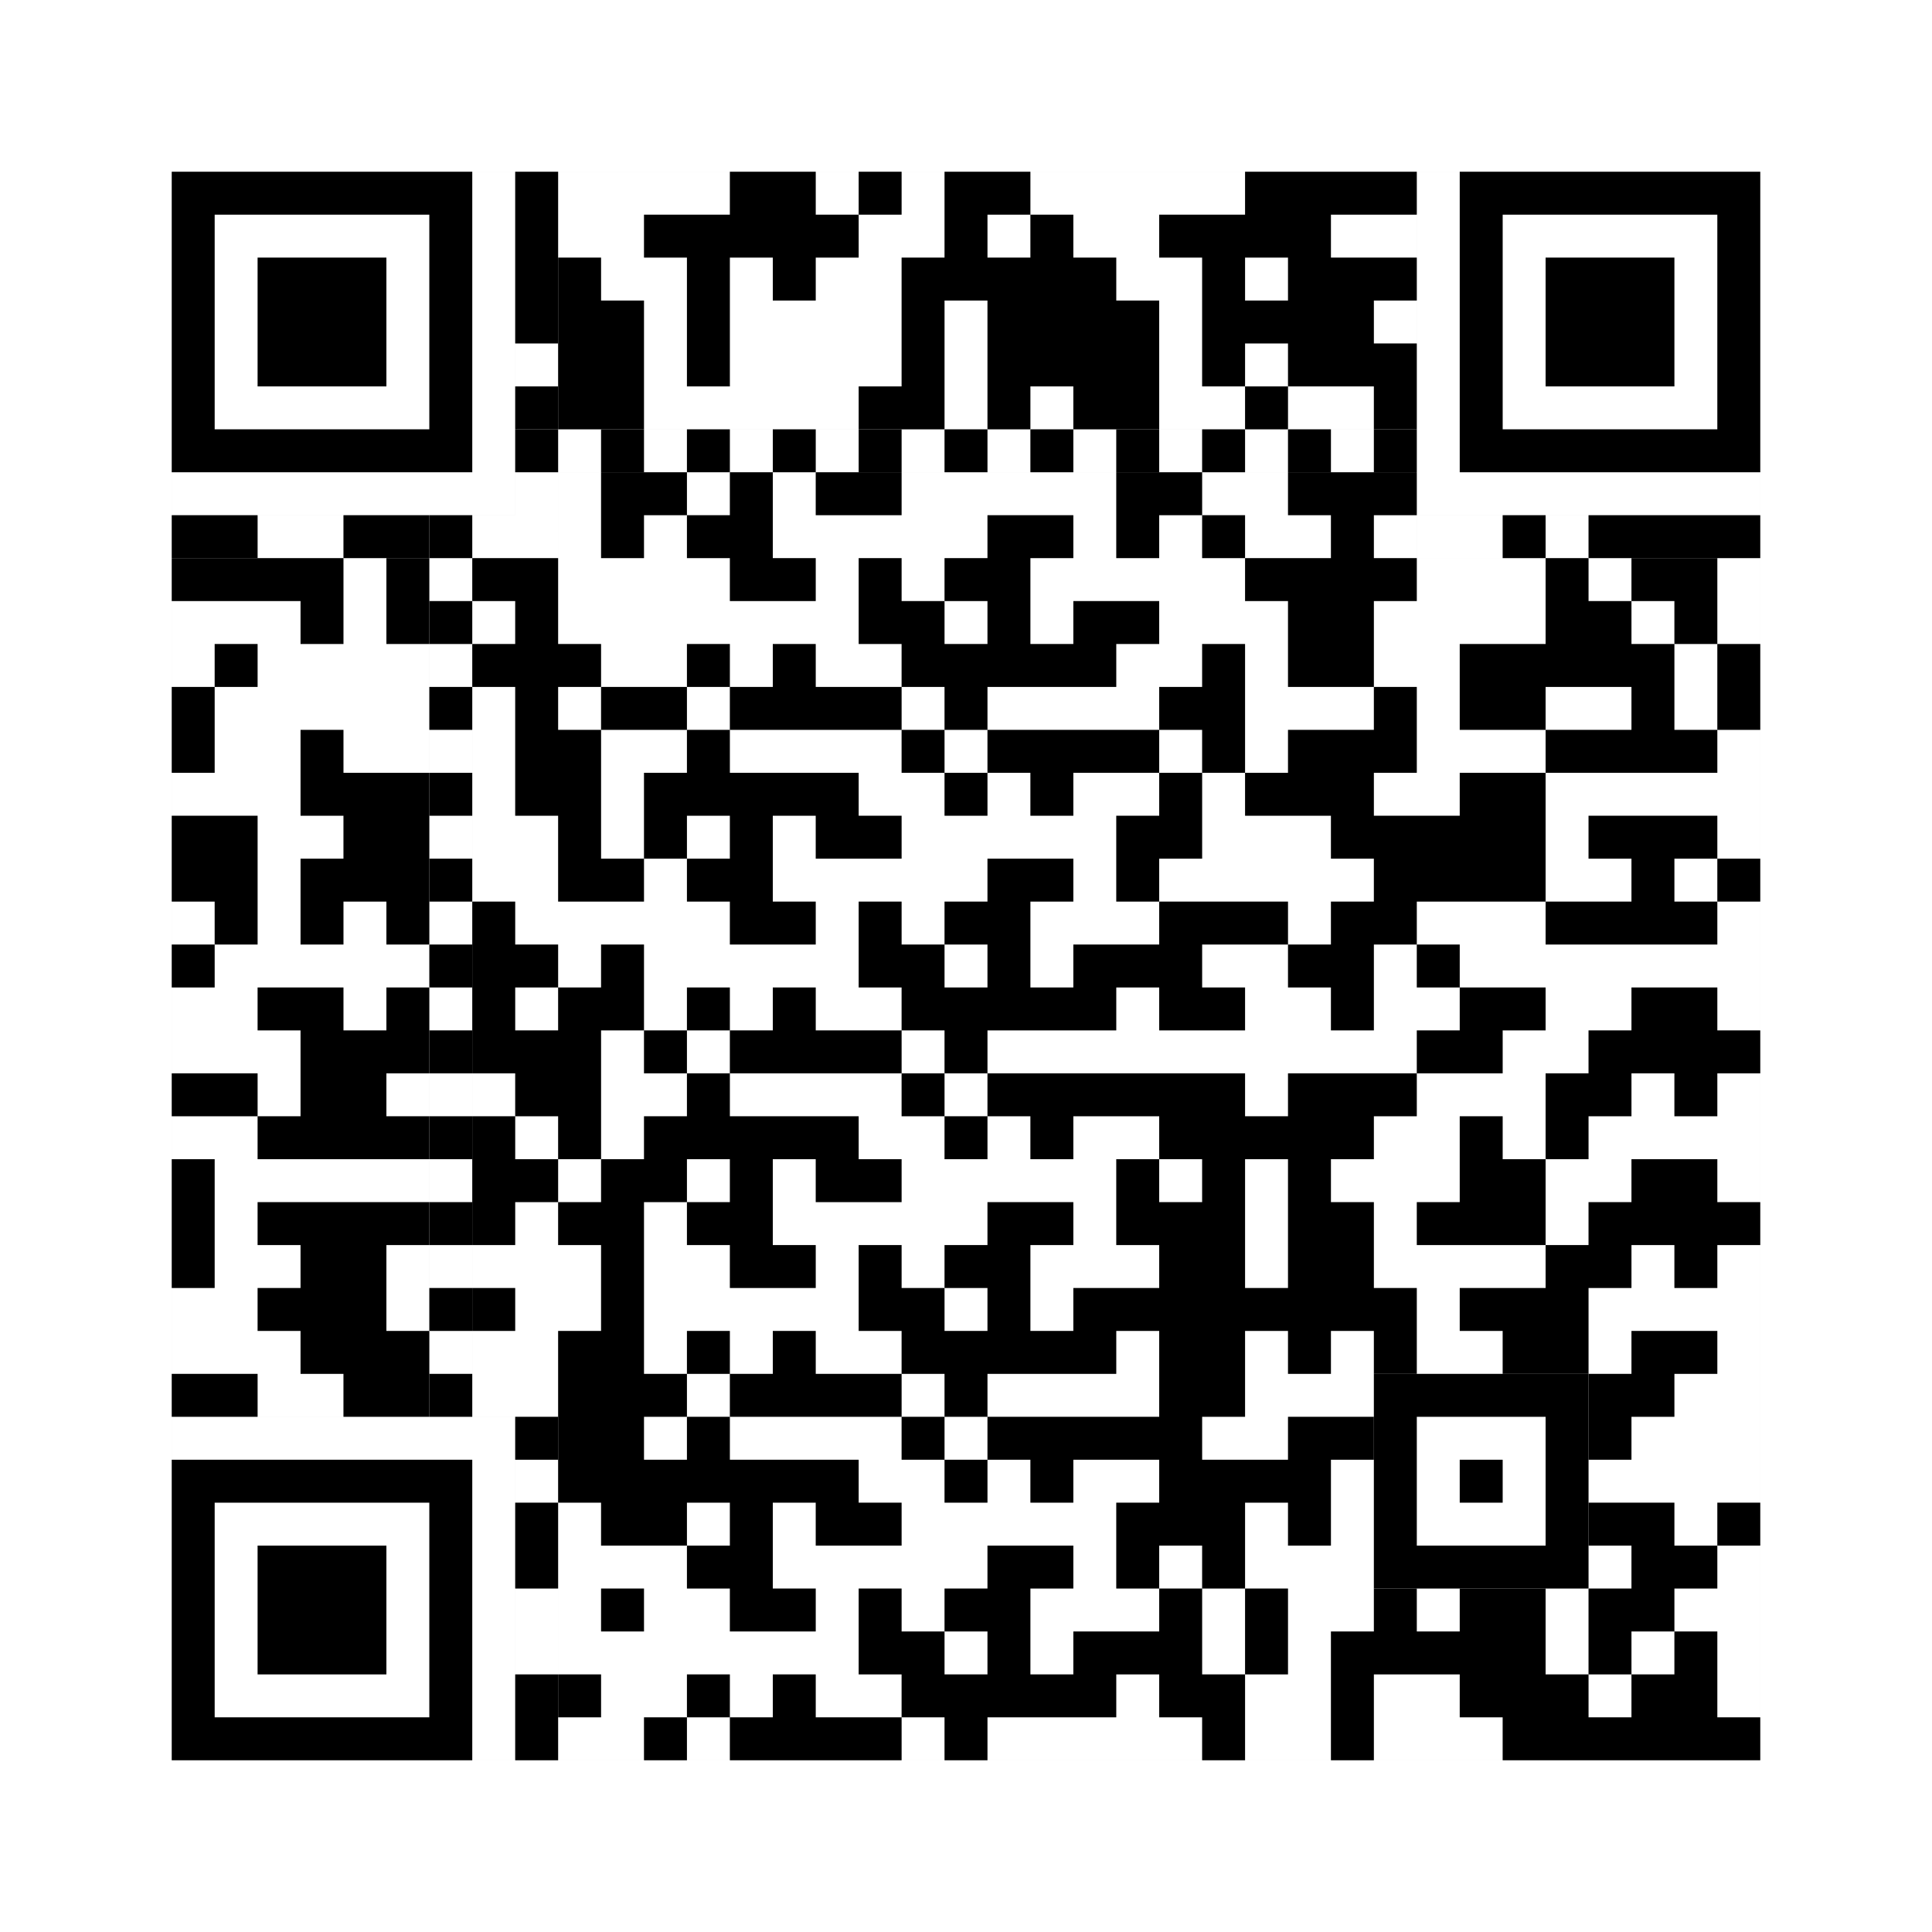
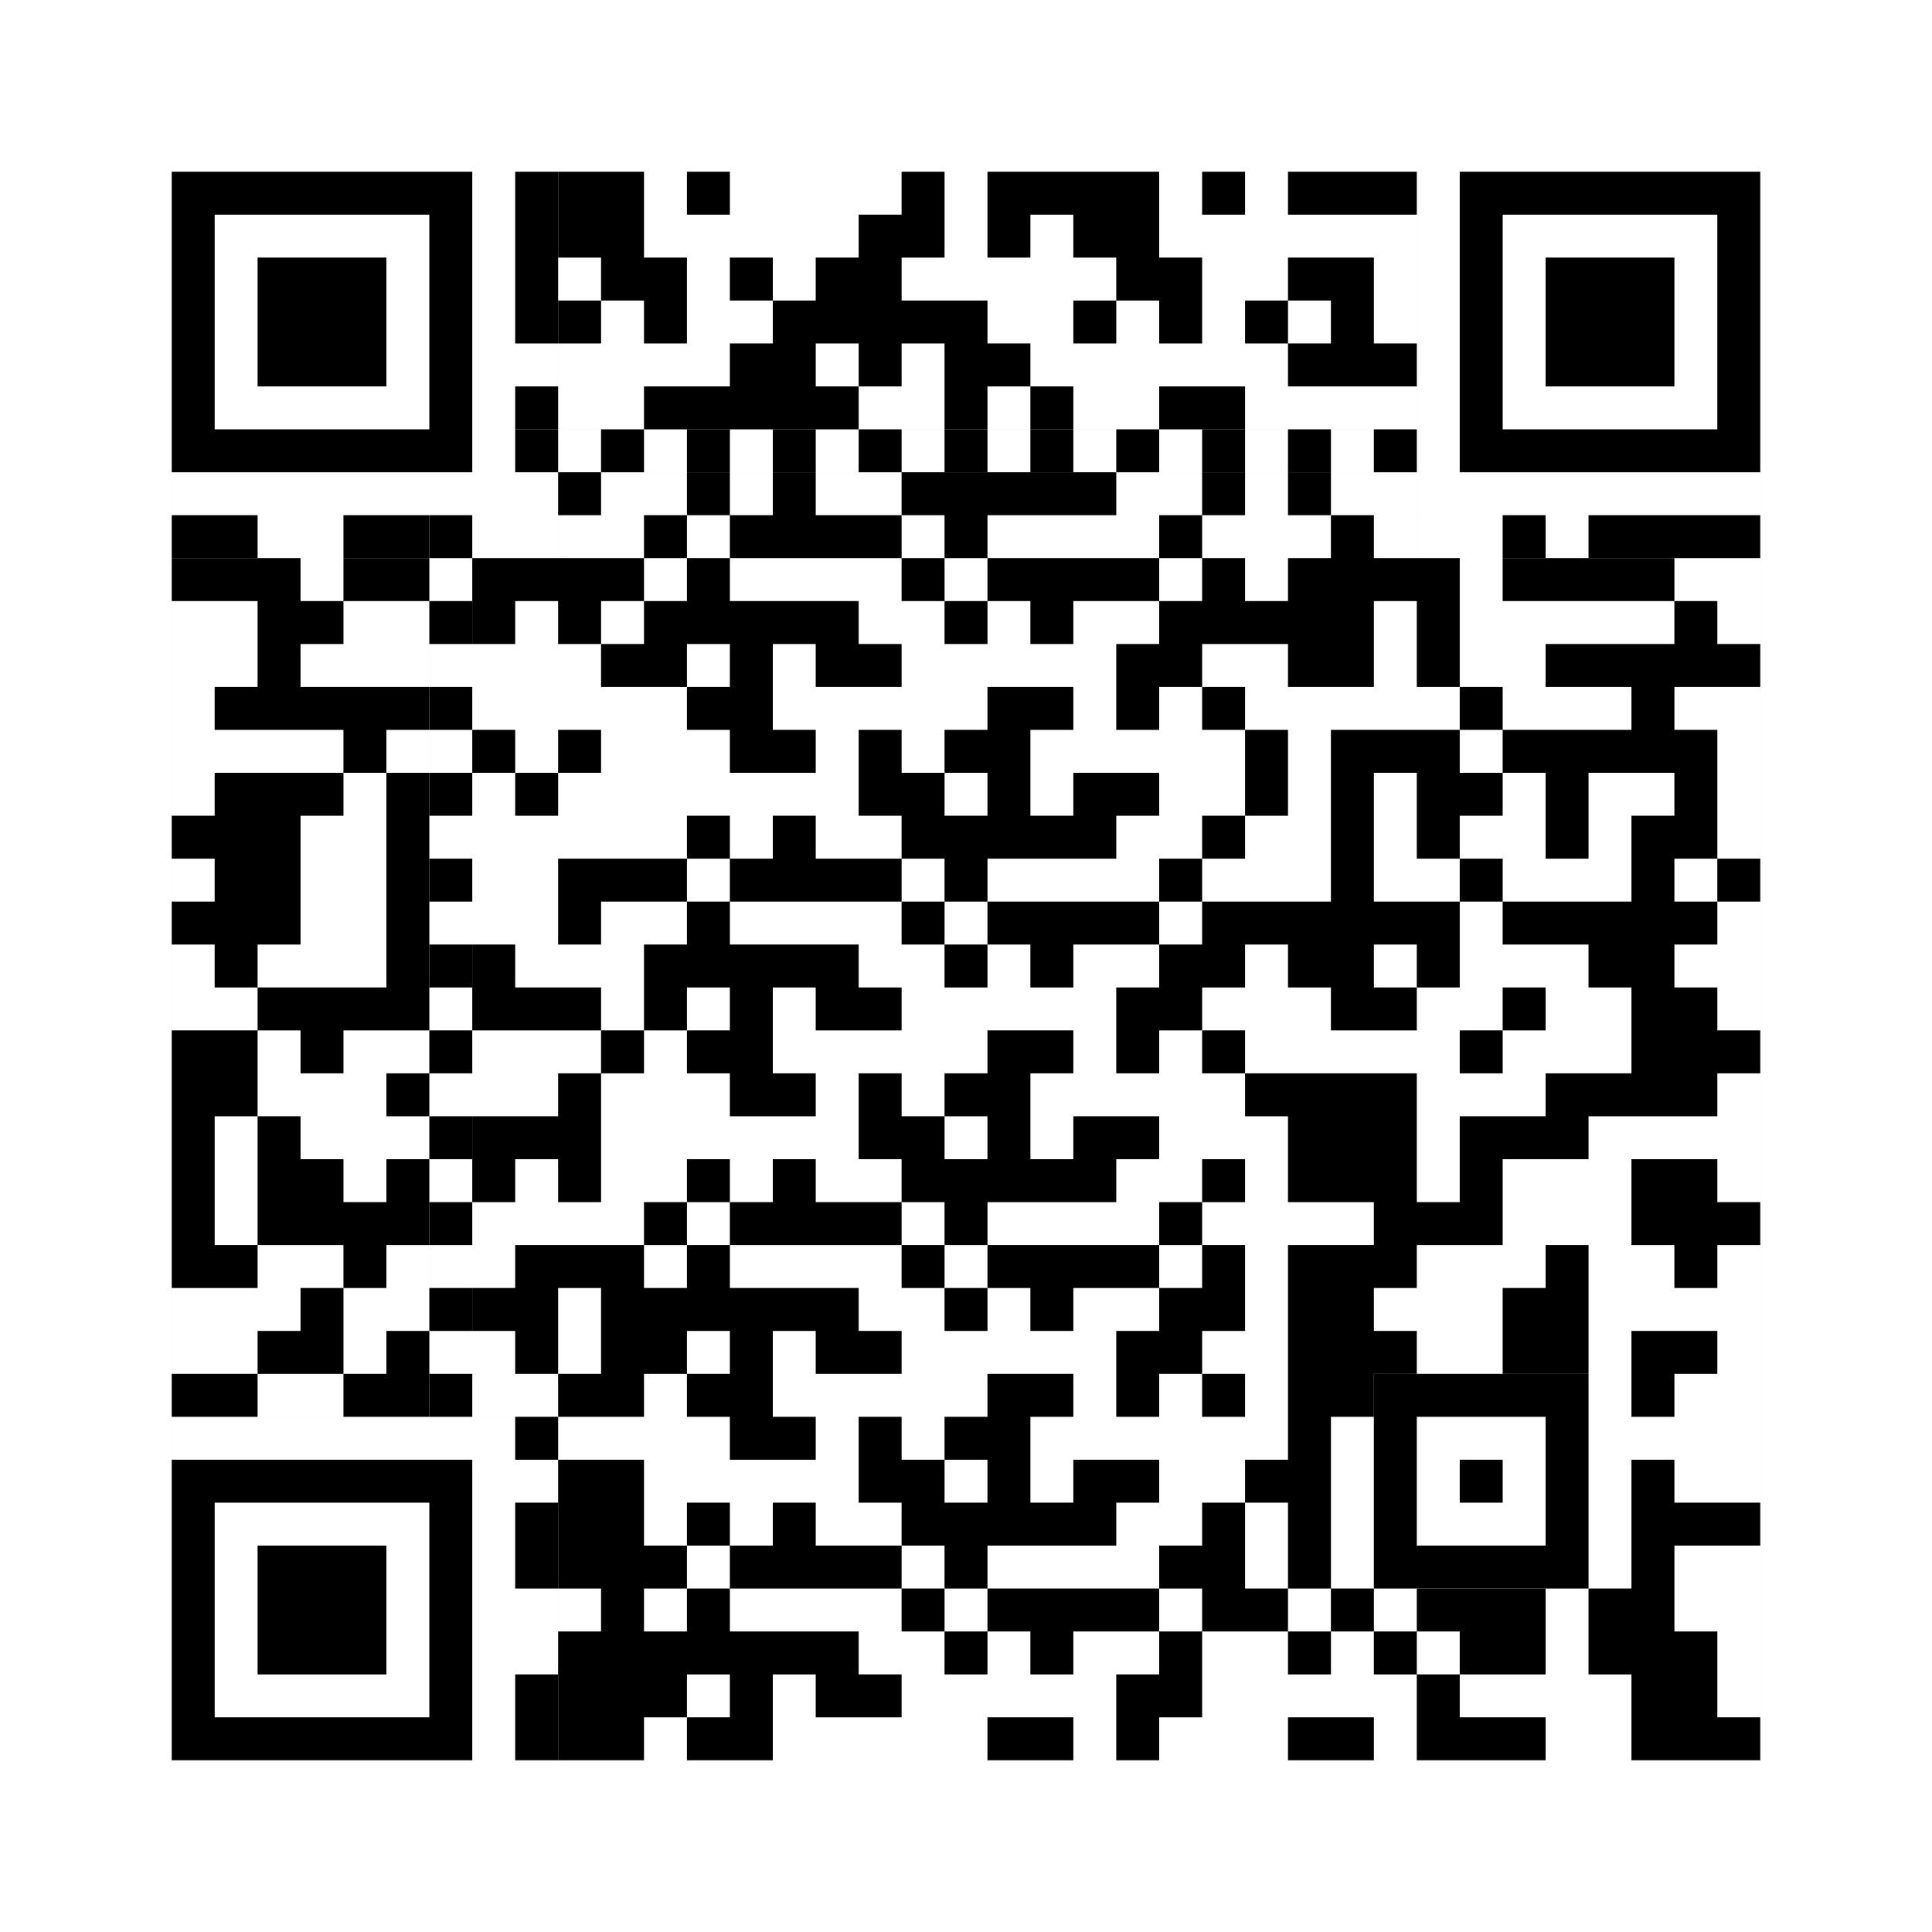
<svg xmlns="http://www.w3.org/2000/svg" class="qr-svg " style="width: 100%; height: auto;" viewBox="0 0 45 45">
  <defs>
    <style>rect{shape-rendering:crispEdges}</style>
  </defs>
-   <path class="qr-4 " stroke="transparent" fill="#fff" fill-opacity="1" d="M13 4 h4 v1 h-4Z M19 4 h1 v1 h-1Z M21 4 h1 v1 h-1Z M24 4 h5 v1 h-5Z M13 5 h2 v1 h-2Z M20 5 h2 v1 h-2Z M23 5 h1 v1 h-1Z M25 5 h2 v1 h-2Z M31 5 h2 v1 h-2Z M14 6 h2 v1 h-2Z M17 6 h1 v1 h-1Z M19 6 h2 v1 h-2Z M26 6 h2 v1 h-2Z M29 6 h1 v1 h-1Z M15 7 h1 v1 h-1Z M17 7 h4 v1 h-4Z M22 7 h1 v1 h-1Z M27 7 h1 v1 h-1Z M32 7 h1 v1 h-1Z M15 8 h1 v1 h-1Z M17 8 h4 v1 h-4Z M22 8 h1 v1 h-1Z M27 8 h1 v1 h-1Z M29 8 h1 v1 h-1Z M15 9 h5 v1 h-5Z M22 9 h1 v1 h-1Z M24 9 h1 v1 h-1Z M27 9 h2 v1 h-2Z M30 9 h2 v1 h-2Z M13 11 h1 v1 h-1Z M16 11 h1 v1 h-1Z M18 11 h1 v1 h-1Z M21 11 h5 v1 h-5Z M28 11 h2 v1 h-2Z M13 12 h1 v1 h-1Z M15 12 h1 v1 h-1Z M18 12 h5 v1 h-5Z M25 12 h1 v1 h-1Z M27 12 h1 v1 h-1Z M29 12 h2 v1 h-2Z M32 12 h1 v1 h-1Z M8 13 h1 v1 h-1Z M13 13 h4 v1 h-4Z M19 13 h1 v1 h-1Z M21 13 h1 v1 h-1Z M24 13 h5 v1 h-5Z M33 13 h3 v1 h-3Z M37 13 h1 v1 h-1Z M40 13 h1 v1 h-1Z M4 14 h3 v1 h-3Z M8 14 h1 v1 h-1Z M11 14 h1 v1 h-1Z M13 14 h7 v1 h-7Z M22 14 h1 v1 h-1Z M24 14 h1 v1 h-1Z M27 14 h3 v1 h-3Z M32 14 h4 v1 h-4Z M38 14 h1 v1 h-1Z M40 14 h1 v1 h-1Z M4 15 h1 v1 h-1Z M6 15 h4 v1 h-4Z M14 15 h2 v1 h-2Z M17 15 h1 v1 h-1Z M19 15 h2 v1 h-2Z M26 15 h2 v1 h-2Z M29 15 h1 v1 h-1Z M32 15 h2 v1 h-2Z M39 15 h1 v1 h-1Z M5 16 h5 v1 h-5Z M11 16 h1 v1 h-1Z M13 16 h1 v1 h-1Z M16 16 h1 v1 h-1Z M21 16 h1 v1 h-1Z M23 16 h4 v1 h-4Z M29 16 h3 v1 h-3Z M33 16 h1 v1 h-1Z M36 16 h2 v1 h-2Z M39 16 h1 v1 h-1Z M5 17 h2 v1 h-2Z M8 17 h2 v1 h-2Z M11 17 h1 v1 h-1Z M14 17 h2 v1 h-2Z M17 17 h4 v1 h-4Z M22 17 h1 v1 h-1Z M27 17 h1 v1 h-1Z M29 17 h1 v1 h-1Z M33 17 h3 v1 h-3Z M40 17 h1 v1 h-1Z M4 18 h3 v1 h-3Z M11 18 h1 v1 h-1Z M14 18 h1 v1 h-1Z M20 18 h2 v1 h-2Z M23 18 h1 v1 h-1Z M25 18 h2 v1 h-2Z M28 18 h1 v1 h-1Z M32 18 h2 v1 h-2Z M36 18 h5 v1 h-5Z M6 19 h2 v1 h-2Z M11 19 h2 v1 h-2Z M14 19 h1 v1 h-1Z M16 19 h1 v1 h-1Z M18 19 h1 v1 h-1Z M21 19 h5 v1 h-5Z M28 19 h3 v1 h-3Z M36 19 h1 v1 h-1Z M40 19 h1 v1 h-1Z M6 20 h1 v1 h-1Z M11 20 h2 v1 h-2Z M15 20 h1 v1 h-1Z M18 20 h5 v1 h-5Z M25 20 h1 v1 h-1Z M27 20 h5 v1 h-5Z M36 20 h2 v1 h-2Z M39 20 h1 v1 h-1Z M4 21 h1 v1 h-1Z M6 21 h1 v1 h-1Z M8 21 h1 v1 h-1Z M12 21 h5 v1 h-5Z M19 21 h1 v1 h-1Z M21 21 h1 v1 h-1Z M24 21 h3 v1 h-3Z M30 21 h1 v1 h-1Z M33 21 h3 v1 h-3Z M40 21 h1 v1 h-1Z M5 22 h5 v1 h-5Z M13 22 h1 v1 h-1Z M15 22 h5 v1 h-5Z M22 22 h1 v1 h-1Z M24 22 h1 v1 h-1Z M28 22 h2 v1 h-2Z M32 22 h1 v1 h-1Z M34 22 h7 v1 h-7Z M4 23 h2 v1 h-2Z M8 23 h1 v1 h-1Z M12 23 h1 v1 h-1Z M15 23 h1 v1 h-1Z M17 23 h1 v1 h-1Z M19 23 h2 v1 h-2Z M26 23 h1 v1 h-1Z M29 23 h2 v1 h-2Z M32 23 h2 v1 h-2Z M36 23 h2 v1 h-2Z M40 23 h1 v1 h-1Z M4 24 h3 v1 h-3Z M14 24 h1 v1 h-1Z M16 24 h1 v1 h-1Z M21 24 h1 v1 h-1Z M23 24 h10 v1 h-10Z M35 24 h2 v1 h-2Z M6 25 h1 v1 h-1Z M9 25 h1 v1 h-1Z M11 25 h1 v1 h-1Z M14 25 h2 v1 h-2Z M17 25 h4 v1 h-4Z M22 25 h1 v1 h-1Z M29 25 h1 v1 h-1Z M33 25 h3 v1 h-3Z M38 25 h1 v1 h-1Z M40 25 h1 v1 h-1Z M4 26 h2 v1 h-2Z M12 26 h1 v1 h-1Z M14 26 h1 v1 h-1Z M20 26 h2 v1 h-2Z M23 26 h1 v1 h-1Z M25 26 h2 v1 h-2Z M32 26 h2 v1 h-2Z M35 26 h1 v1 h-1Z M37 26 h4 v1 h-4Z M5 27 h5 v1 h-5Z M13 27 h1 v1 h-1Z M16 27 h1 v1 h-1Z M18 27 h1 v1 h-1Z M21 27 h5 v1 h-5Z M27 27 h1 v1 h-1Z M29 27 h1 v1 h-1Z M31 27 h3 v1 h-3Z M36 27 h2 v1 h-2Z M40 27 h1 v1 h-1Z M5 28 h1 v1 h-1Z M12 28 h1 v1 h-1Z M15 28 h1 v1 h-1Z M18 28 h5 v1 h-5Z M25 28 h1 v1 h-1Z M29 28 h1 v1 h-1Z M32 28 h1 v1 h-1Z M36 28 h1 v1 h-1Z M5 29 h2 v1 h-2Z M9 29 h1 v1 h-1Z M11 29 h3 v1 h-3Z M15 29 h2 v1 h-2Z M19 29 h1 v1 h-1Z M21 29 h1 v1 h-1Z M24 29 h3 v1 h-3Z M29 29 h1 v1 h-1Z M32 29 h4 v1 h-4Z M38 29 h1 v1 h-1Z M40 29 h1 v1 h-1Z M4 30 h2 v1 h-2Z M9 30 h1 v1 h-1Z M12 30 h2 v1 h-2Z M15 30 h5 v1 h-5Z M22 30 h1 v1 h-1Z M24 30 h1 v1 h-1Z M33 30 h1 v1 h-1Z M37 30 h4 v1 h-4Z M4 31 h3 v1 h-3Z M11 31 h2 v1 h-2Z M15 31 h1 v1 h-1Z M17 31 h1 v1 h-1Z M19 31 h2 v1 h-2Z M26 31 h1 v1 h-1Z M29 31 h1 v1 h-1Z M31 31 h1 v1 h-1Z M33 31 h2 v1 h-2Z M37 31 h1 v1 h-1Z M40 31 h1 v1 h-1Z M6 32 h2 v1 h-2Z M11 32 h2 v1 h-2Z M16 32 h1 v1 h-1Z M21 32 h1 v1 h-1Z M23 32 h4 v1 h-4Z M29 32 h3 v1 h-3Z M39 32 h2 v1 h-2Z M15 33 h1 v1 h-1Z M17 33 h4 v1 h-4Z M22 33 h1 v1 h-1Z M28 33 h2 v1 h-2Z M38 33 h3 v1 h-3Z M20 34 h2 v1 h-2Z M23 34 h1 v1 h-1Z M25 34 h2 v1 h-2Z M31 34 h1 v1 h-1Z M37 34 h4 v1 h-4Z M13 35 h1 v1 h-1Z M16 35 h1 v1 h-1Z M18 35 h1 v1 h-1Z M21 35 h5 v1 h-5Z M29 35 h1 v1 h-1Z M31 35 h1 v1 h-1Z M39 35 h1 v1 h-1Z M13 36 h3 v1 h-3Z M18 36 h5 v1 h-5Z M25 36 h1 v1 h-1Z M27 36 h1 v1 h-1Z M29 36 h3 v1 h-3Z M37 36 h1 v1 h-1Z M40 36 h1 v1 h-1Z M13 37 h1 v1 h-1Z M15 37 h2 v1 h-2Z M19 37 h1 v1 h-1Z M21 37 h1 v1 h-1Z M24 37 h3 v1 h-3Z M28 37 h1 v1 h-1Z M30 37 h2 v1 h-2Z M33 37 h1 v1 h-1Z M36 37 h1 v1 h-1Z M39 37 h2 v1 h-2Z M13 38 h7 v1 h-7Z M22 38 h1 v1 h-1Z M24 38 h1 v1 h-1Z M28 38 h1 v1 h-1Z M30 38 h1 v1 h-1Z M36 38 h1 v1 h-1Z M38 38 h1 v1 h-1Z M40 38 h1 v1 h-1Z M14 39 h2 v1 h-2Z M17 39 h1 v1 h-1Z M19 39 h2 v1 h-2Z M26 39 h1 v1 h-1Z M29 39 h2 v1 h-2Z M32 39 h2 v1 h-2Z M37 39 h1 v1 h-1Z M40 39 h1 v1 h-1Z M13 40 h2 v1 h-2Z M16 40 h1 v1 h-1Z M21 40 h1 v1 h-1Z M23 40 h5 v1 h-5Z M29 40 h2 v1 h-2Z M32 40 h3 v1 h-3Z " />
+   <path class="qr-4 " stroke="transparent" fill="#fff" fill-opacity="1" d="M15 4 h1 v1 h-1Z M17 4 h4 v1 h-4Z M22 4 h1 v1 h-1Z M27 4 h1 v1 h-1Z M29 4 h1 v1 h-1Z M15 5 h5 v1 h-5Z M22 5 h1 v1 h-1Z M24 5 h1 v1 h-1Z M27 5 h6 v1 h-6Z M13 6 h1 v1 h-1Z M16 6 h1 v1 h-1Z M18 6 h1 v1 h-1Z M21 6 h5 v1 h-5Z M28 6 h2 v1 h-2Z M32 6 h1 v1 h-1Z M14 7 h1 v1 h-1Z M16 7 h2 v1 h-2Z M23 7 h2 v1 h-2Z M26 7 h1 v1 h-1Z M28 7 h1 v1 h-1Z M30 7 h1 v1 h-1Z M32 7 h1 v1 h-1Z M13 8 h4 v1 h-4Z M19 8 h1 v1 h-1Z M21 8 h1 v1 h-1Z M24 8 h6 v1 h-6Z M13 9 h2 v1 h-2Z M20 9 h2 v1 h-2Z M23 9 h1 v1 h-1Z M25 9 h2 v1 h-2Z M29 9 h4 v1 h-4Z M14 11 h2 v1 h-2Z M17 11 h1 v1 h-1Z M19 11 h2 v1 h-2Z M26 11 h2 v1 h-2Z M29 11 h1 v1 h-1Z M31 11 h2 v1 h-2Z M13 12 h2 v1 h-2Z M16 12 h1 v1 h-1Z M21 12 h1 v1 h-1Z M23 12 h4 v1 h-4Z M28 12 h3 v1 h-3Z M32 12 h1 v1 h-1Z M7 13 h1 v1 h-1Z M15 13 h1 v1 h-1Z M17 13 h4 v1 h-4Z M22 13 h1 v1 h-1Z M27 13 h1 v1 h-1Z M29 13 h1 v1 h-1Z M34 13 h1 v1 h-1Z M39 13 h2 v1 h-2Z M4 14 h2 v1 h-2Z M8 14 h2 v1 h-2Z M12 14 h1 v1 h-1Z M14 14 h1 v1 h-1Z M20 14 h2 v1 h-2Z M23 14 h1 v1 h-1Z M25 14 h2 v1 h-2Z M32 14 h1 v1 h-1Z M34 14 h5 v1 h-5Z M40 14 h1 v1 h-1Z M4 15 h2 v1 h-2Z M7 15 h3 v1 h-3Z M11 15 h3 v1 h-3Z M16 15 h1 v1 h-1Z M18 15 h1 v1 h-1Z M21 15 h5 v1 h-5Z M28 15 h2 v1 h-2Z M32 15 h1 v1 h-1Z M34 15 h2 v1 h-2Z M4 16 h1 v1 h-1Z M11 16 h5 v1 h-5Z M18 16 h5 v1 h-5Z M25 16 h1 v1 h-1Z M27 16 h1 v1 h-1Z M29 16 h5 v1 h-5Z M35 16 h3 v1 h-3Z M39 16 h2 v1 h-2Z M4 17 h4 v1 h-4Z M9 17 h1 v1 h-1Z M12 17 h1 v1 h-1Z M14 17 h3 v1 h-3Z M19 17 h1 v1 h-1Z M21 17 h1 v1 h-1Z M24 17 h5 v1 h-5Z M30 17 h1 v1 h-1Z M34 17 h1 v1 h-1Z M40 17 h1 v1 h-1Z M4 18 h1 v1 h-1Z M8 18 h1 v1 h-1Z M11 18 h1 v1 h-1Z M13 18 h7 v1 h-7Z M22 18 h1 v1 h-1Z M24 18 h1 v1 h-1Z M27 18 h2 v1 h-2Z M30 18 h1 v1 h-1Z M32 18 h1 v1 h-1Z M35 18 h1 v1 h-1Z M37 18 h2 v1 h-2Z M40 18 h1 v1 h-1Z M7 19 h2 v1 h-2Z M11 19 h5 v1 h-5Z M17 19 h1 v1 h-1Z M19 19 h2 v1 h-2Z M26 19 h2 v1 h-2Z M29 19 h2 v1 h-2Z M32 19 h1 v1 h-1Z M34 19 h2 v1 h-2Z M37 19 h1 v1 h-1Z M40 19 h1 v1 h-1Z M4 20 h1 v1 h-1Z M7 20 h2 v1 h-2Z M11 20 h2 v1 h-2Z M16 20 h1 v1 h-1Z M21 20 h1 v1 h-1Z M23 20 h4 v1 h-4Z M28 20 h3 v1 h-3Z M32 20 h2 v1 h-2Z M35 20 h3 v1 h-3Z M39 20 h1 v1 h-1Z M7 21 h2 v1 h-2Z M11 21 h2 v1 h-2Z M14 21 h2 v1 h-2Z M17 21 h4 v1 h-4Z M22 21 h1 v1 h-1Z M27 21 h1 v1 h-1Z M34 21 h1 v1 h-1Z M40 21 h1 v1 h-1Z M4 22 h1 v1 h-1Z M6 22 h3 v1 h-3Z M12 22 h3 v1 h-3Z M20 22 h2 v1 h-2Z M23 22 h1 v1 h-1Z M25 22 h2 v1 h-2Z M29 22 h1 v1 h-1Z M32 22 h1 v1 h-1Z M34 22 h3 v1 h-3Z M39 22 h2 v1 h-2Z M4 23 h2 v1 h-2Z M14 23 h1 v1 h-1Z M16 23 h1 v1 h-1Z M18 23 h1 v1 h-1Z M21 23 h5 v1 h-5Z M28 23 h3 v1 h-3Z M33 23 h2 v1 h-2Z M36 23 h2 v1 h-2Z M40 23 h1 v1 h-1Z M6 24 h1 v1 h-1Z M8 24 h2 v1 h-2Z M11 24 h3 v1 h-3Z M15 24 h1 v1 h-1Z M18 24 h5 v1 h-5Z M25 24 h1 v1 h-1Z M27 24 h1 v1 h-1Z M29 24 h5 v1 h-5Z M35 24 h3 v1 h-3Z M6 25 h3 v1 h-3Z M11 25 h2 v1 h-2Z M14 25 h3 v1 h-3Z M19 25 h1 v1 h-1Z M21 25 h1 v1 h-1Z M24 25 h5 v1 h-5Z M33 25 h3 v1 h-3Z M40 25 h1 v1 h-1Z M5 26 h1 v1 h-1Z M7 26 h3 v1 h-3Z M14 26 h6 v1 h-6Z M22 26 h1 v1 h-1Z M24 26 h1 v1 h-1Z M27 26 h3 v1 h-3Z M33 26 h1 v1 h-1Z M37 26 h4 v1 h-4Z M5 27 h1 v1 h-1Z M8 27 h1 v1 h-1Z M12 27 h1 v1 h-1Z M14 27 h2 v1 h-2Z M17 27 h1 v1 h-1Z M19 27 h2 v1 h-2Z M26 27 h2 v1 h-2Z M29 27 h1 v1 h-1Z M33 27 h1 v1 h-1Z M35 27 h3 v1 h-3Z M40 27 h1 v1 h-1Z M5 28 h1 v1 h-1Z M11 28 h4 v1 h-4Z M16 28 h1 v1 h-1Z M21 28 h1 v1 h-1Z M23 28 h4 v1 h-4Z M28 28 h4 v1 h-4Z M35 28 h3 v1 h-3Z M6 29 h2 v1 h-2Z M9 29 h1 v1 h-1Z M11 29 h1 v1 h-1Z M15 29 h1 v1 h-1Z M17 29 h4 v1 h-4Z M22 29 h1 v1 h-1Z M27 29 h1 v1 h-1Z M29 29 h1 v1 h-1Z M33 29 h3 v1 h-3Z M37 29 h2 v1 h-2Z M40 29 h1 v1 h-1Z M4 30 h3 v1 h-3Z M8 30 h2 v1 h-2Z M13 30 h1 v1 h-1Z M20 30 h2 v1 h-2Z M23 30 h1 v1 h-1Z M25 30 h2 v1 h-2Z M29 30 h1 v1 h-1Z M32 30 h3 v1 h-3Z M37 30 h4 v1 h-4Z M4 31 h2 v1 h-2Z M8 31 h1 v1 h-1Z M11 31 h1 v1 h-1Z M13 31 h1 v1 h-1Z M16 31 h1 v1 h-1Z M18 31 h1 v1 h-1Z M21 31 h5 v1 h-5Z M28 31 h2 v1 h-2Z M33 31 h2 v1 h-2Z M37 31 h1 v1 h-1Z M40 31 h1 v1 h-1Z M6 32 h2 v1 h-2Z M11 32 h2 v1 h-2Z M15 32 h1 v1 h-1Z M18 32 h5 v1 h-5Z M25 32 h1 v1 h-1Z M27 32 h1 v1 h-1Z M29 32 h1 v1 h-1Z M37 32 h1 v1 h-1Z M39 32 h2 v1 h-2Z M13 33 h4 v1 h-4Z M19 33 h1 v1 h-1Z M21 33 h1 v1 h-1Z M24 33 h6 v1 h-6Z M31 33 h1 v1 h-1Z M37 33 h4 v1 h-4Z M15 34 h5 v1 h-5Z M22 34 h1 v1 h-1Z M24 34 h1 v1 h-1Z M27 34 h2 v1 h-2Z M31 34 h1 v1 h-1Z M37 34 h1 v1 h-1Z M39 34 h2 v1 h-2Z M15 35 h1 v1 h-1Z M17 35 h1 v1 h-1Z M19 35 h2 v1 h-2Z M26 35 h2 v1 h-2Z M29 35 h1 v1 h-1Z M31 35 h1 v1 h-1Z M37 35 h1 v1 h-1Z M16 36 h1 v1 h-1Z M21 36 h1 v1 h-1Z M23 36 h4 v1 h-4Z M29 36 h1 v1 h-1Z M31 36 h1 v1 h-1Z M37 36 h1 v1 h-1Z M39 36 h2 v1 h-2Z M13 37 h1 v1 h-1Z M15 37 h1 v1 h-1Z M17 37 h4 v1 h-4Z M22 37 h1 v1 h-1Z M27 37 h1 v1 h-1Z M30 37 h1 v1 h-1Z M32 37 h1 v1 h-1Z M36 37 h1 v1 h-1Z M39 37 h2 v1 h-2Z M20 38 h2 v1 h-2Z M23 38 h1 v1 h-1Z M25 38 h2 v1 h-2Z M28 38 h2 v1 h-2Z M31 38 h1 v1 h-1Z M33 38 h1 v1 h-1Z M36 38 h1 v1 h-1Z M40 38 h1 v1 h-1Z M16 39 h1 v1 h-1Z M18 39 h1 v1 h-1Z M21 39 h5 v1 h-5Z M28 39 h5 v1 h-5Z M34 39 h4 v1 h-4Z M40 39 h1 v1 h-1Z M15 40 h1 v1 h-1Z M18 40 h5 v1 h-5Z M25 40 h1 v1 h-1Z M27 40 h3 v1 h-3Z M32 40 h1 v1 h-1Z M36 40 h2 v1 h-2Z " />
  <path class="qr-6 " stroke="transparent" fill="#fff" fill-opacity="1" d="M5 5 h5 v1 h-5Z M35 5 h5 v1 h-5Z M5 6 h1 v1 h-1Z M9 6 h1 v1 h-1Z M35 6 h1 v1 h-1Z M39 6 h1 v1 h-1Z M5 7 h1 v1 h-1Z M9 7 h1 v1 h-1Z M35 7 h1 v1 h-1Z M39 7 h1 v1 h-1Z M5 8 h1 v1 h-1Z M9 8 h1 v1 h-1Z M35 8 h1 v1 h-1Z M39 8 h1 v1 h-1Z M5 9 h5 v1 h-5Z M35 9 h5 v1 h-5Z M5 35 h5 v1 h-5Z M5 36 h1 v1 h-1Z M9 36 h1 v1 h-1Z M5 37 h1 v1 h-1Z M9 37 h1 v1 h-1Z M5 38 h1 v1 h-1Z M9 38 h1 v1 h-1Z M5 39 h5 v1 h-5Z " />
  <path class="qr-8 " stroke="transparent" fill="#fff" fill-opacity="1" d="M11 4 h1 v1 h-1Z M33 4 h1 v1 h-1Z M11 5 h1 v1 h-1Z M33 5 h1 v1 h-1Z M11 6 h1 v1 h-1Z M33 6 h1 v1 h-1Z M11 7 h1 v1 h-1Z M33 7 h1 v1 h-1Z M11 8 h1 v1 h-1Z M33 8 h1 v1 h-1Z M11 9 h1 v1 h-1Z M33 9 h1 v1 h-1Z M11 10 h1 v1 h-1Z M33 10 h1 v1 h-1Z M4 11 h8 v1 h-8Z M33 11 h8 v1 h-8Z M4 33 h8 v1 h-8Z M11 34 h1 v1 h-1Z M11 35 h1 v1 h-1Z M11 36 h1 v1 h-1Z M11 37 h1 v1 h-1Z M11 38 h1 v1 h-1Z M11 39 h1 v1 h-1Z M11 40 h1 v1 h-1Z " />
  <path class="qr-10 " stroke="transparent" fill="#fff" fill-opacity="1" d="M33 33 h3 v1 h-3Z M33 34 h1 v1 h-1Z M35 34 h1 v1 h-1Z M33 35 h3 v1 h-3Z " />
  <path class="qr-12 " stroke="transparent" fill="#fff" fill-opacity="1" d="M13 10 h1 v1 h-1Z M15 10 h1 v1 h-1Z M17 10 h1 v1 h-1Z M19 10 h1 v1 h-1Z M21 10 h1 v1 h-1Z M23 10 h1 v1 h-1Z M25 10 h1 v1 h-1Z M27 10 h1 v1 h-1Z M29 10 h1 v1 h-1Z M31 10 h1 v1 h-1Z M10 13 h1 v1 h-1Z M10 15 h1 v1 h-1Z M10 17 h1 v1 h-1Z M10 19 h1 v1 h-1Z M10 21 h1 v1 h-1Z M10 23 h1 v1 h-1Z M10 25 h1 v1 h-1Z M10 27 h1 v1 h-1Z M10 29 h1 v1 h-1Z M10 31 h1 v1 h-1Z " />
  <path class="qr-14 " stroke="transparent" fill="#fff" fill-opacity="1" d="M12 8 h1 v1 h-1Z M12 11 h1 v1 h-1Z M6 12 h2 v1 h-2Z M11 12 h2 v1 h-2Z M33 12 h2 v1 h-2Z M36 12 h1 v1 h-1Z M12 34 h1 v1 h-1Z M12 37 h1 v1 h-1Z M12 38 h1 v1 h-1Z " />
  <path class="qr-18 " stroke="transparent" fill="#fff" fill-opacity="1" d="M0 0 h45 v1 h-45Z M0 1 h45 v1 h-45Z M0 2 h45 v1 h-45Z M0 3 h45 v1 h-45Z M0 4 h4 v1 h-4Z M41 4 h4 v1 h-4Z M0 5 h4 v1 h-4Z M41 5 h4 v1 h-4Z M0 6 h4 v1 h-4Z M41 6 h4 v1 h-4Z M0 7 h4 v1 h-4Z M41 7 h4 v1 h-4Z M0 8 h4 v1 h-4Z M41 8 h4 v1 h-4Z M0 9 h4 v1 h-4Z M41 9 h4 v1 h-4Z M0 10 h4 v1 h-4Z M41 10 h4 v1 h-4Z M0 11 h4 v1 h-4Z M41 11 h4 v1 h-4Z M0 12 h4 v1 h-4Z M41 12 h4 v1 h-4Z M0 13 h4 v1 h-4Z M41 13 h4 v1 h-4Z M0 14 h4 v1 h-4Z M41 14 h4 v1 h-4Z M0 15 h4 v1 h-4Z M41 15 h4 v1 h-4Z M0 16 h4 v1 h-4Z M41 16 h4 v1 h-4Z M0 17 h4 v1 h-4Z M41 17 h4 v1 h-4Z M0 18 h4 v1 h-4Z M41 18 h4 v1 h-4Z M0 19 h4 v1 h-4Z M41 19 h4 v1 h-4Z M0 20 h4 v1 h-4Z M41 20 h4 v1 h-4Z M0 21 h4 v1 h-4Z M41 21 h4 v1 h-4Z M0 22 h4 v1 h-4Z M41 22 h4 v1 h-4Z M0 23 h4 v1 h-4Z M41 23 h4 v1 h-4Z M0 24 h4 v1 h-4Z M41 24 h4 v1 h-4Z M0 25 h4 v1 h-4Z M41 25 h4 v1 h-4Z M0 26 h4 v1 h-4Z M41 26 h4 v1 h-4Z M0 27 h4 v1 h-4Z M41 27 h4 v1 h-4Z M0 28 h4 v1 h-4Z M41 28 h4 v1 h-4Z M0 29 h4 v1 h-4Z M41 29 h4 v1 h-4Z M0 30 h4 v1 h-4Z M41 30 h4 v1 h-4Z M0 31 h4 v1 h-4Z M41 31 h4 v1 h-4Z M0 32 h4 v1 h-4Z M41 32 h4 v1 h-4Z M0 33 h4 v1 h-4Z M41 33 h4 v1 h-4Z M0 34 h4 v1 h-4Z M41 34 h4 v1 h-4Z M0 35 h4 v1 h-4Z M41 35 h4 v1 h-4Z M0 36 h4 v1 h-4Z M41 36 h4 v1 h-4Z M0 37 h4 v1 h-4Z M41 37 h4 v1 h-4Z M0 38 h4 v1 h-4Z M41 38 h4 v1 h-4Z M0 39 h4 v1 h-4Z M41 39 h4 v1 h-4Z M0 40 h4 v1 h-4Z M41 40 h4 v1 h-4Z M0 41 h45 v1 h-45Z M0 42 h45 v1 h-45Z M0 43 h45 v1 h-45Z M0 44 h45 v1 h-45Z " />
  <path class="qr-512 " stroke="transparent" fill="#000" fill-opacity="1" d="M12 33 h1 v1 h-1Z " />
-   <path class="qr-1024 " stroke="transparent" fill="#000" fill-opacity="1" d="M17 4 h2 v1 h-2Z M20 4 h1 v1 h-1Z M22 4 h2 v1 h-2Z M29 4 h4 v1 h-4Z M15 5 h5 v1 h-5Z M22 5 h1 v1 h-1Z M24 5 h1 v1 h-1Z M27 5 h4 v1 h-4Z M13 6 h1 v1 h-1Z M16 6 h1 v1 h-1Z M18 6 h1 v1 h-1Z M21 6 h5 v1 h-5Z M28 6 h1 v1 h-1Z M30 6 h3 v1 h-3Z M13 7 h2 v1 h-2Z M16 7 h1 v1 h-1Z M21 7 h1 v1 h-1Z M23 7 h4 v1 h-4Z M28 7 h4 v1 h-4Z M13 8 h2 v1 h-2Z M16 8 h1 v1 h-1Z M21 8 h1 v1 h-1Z M23 8 h4 v1 h-4Z M28 8 h1 v1 h-1Z M30 8 h3 v1 h-3Z M13 9 h2 v1 h-2Z M20 9 h2 v1 h-2Z M23 9 h1 v1 h-1Z M25 9 h2 v1 h-2Z M29 9 h1 v1 h-1Z M32 9 h1 v1 h-1Z M14 11 h2 v1 h-2Z M17 11 h1 v1 h-1Z M19 11 h2 v1 h-2Z M26 11 h2 v1 h-2Z M30 11 h3 v1 h-3Z M14 12 h1 v1 h-1Z M16 12 h2 v1 h-2Z M23 12 h2 v1 h-2Z M26 12 h1 v1 h-1Z M28 12 h1 v1 h-1Z M31 12 h1 v1 h-1Z M4 13 h4 v1 h-4Z M9 13 h1 v1 h-1Z M11 13 h2 v1 h-2Z M17 13 h2 v1 h-2Z M20 13 h1 v1 h-1Z M22 13 h2 v1 h-2Z M29 13 h4 v1 h-4Z M36 13 h1 v1 h-1Z M38 13 h2 v1 h-2Z M7 14 h1 v1 h-1Z M9 14 h1 v1 h-1Z M12 14 h1 v1 h-1Z M20 14 h2 v1 h-2Z M23 14 h1 v1 h-1Z M25 14 h2 v1 h-2Z M30 14 h2 v1 h-2Z M36 14 h2 v1 h-2Z M39 14 h1 v1 h-1Z M5 15 h1 v1 h-1Z M11 15 h3 v1 h-3Z M16 15 h1 v1 h-1Z M18 15 h1 v1 h-1Z M21 15 h5 v1 h-5Z M28 15 h1 v1 h-1Z M30 15 h2 v1 h-2Z M34 15 h5 v1 h-5Z M40 15 h1 v1 h-1Z M4 16 h1 v1 h-1Z M12 16 h1 v1 h-1Z M14 16 h2 v1 h-2Z M17 16 h4 v1 h-4Z M22 16 h1 v1 h-1Z M27 16 h2 v1 h-2Z M32 16 h1 v1 h-1Z M34 16 h2 v1 h-2Z M38 16 h1 v1 h-1Z M40 16 h1 v1 h-1Z M4 17 h1 v1 h-1Z M7 17 h1 v1 h-1Z M12 17 h2 v1 h-2Z M16 17 h1 v1 h-1Z M21 17 h1 v1 h-1Z M23 17 h4 v1 h-4Z M28 17 h1 v1 h-1Z M30 17 h3 v1 h-3Z M36 17 h4 v1 h-4Z M7 18 h3 v1 h-3Z M12 18 h2 v1 h-2Z M15 18 h5 v1 h-5Z M22 18 h1 v1 h-1Z M24 18 h1 v1 h-1Z M27 18 h1 v1 h-1Z M29 18 h3 v1 h-3Z M34 18 h2 v1 h-2Z M4 19 h2 v1 h-2Z M8 19 h2 v1 h-2Z M13 19 h1 v1 h-1Z M15 19 h1 v1 h-1Z M17 19 h1 v1 h-1Z M19 19 h2 v1 h-2Z M26 19 h2 v1 h-2Z M31 19 h5 v1 h-5Z M37 19 h3 v1 h-3Z M4 20 h2 v1 h-2Z M7 20 h3 v1 h-3Z M13 20 h2 v1 h-2Z M16 20 h2 v1 h-2Z M23 20 h2 v1 h-2Z M26 20 h1 v1 h-1Z M32 20 h4 v1 h-4Z M38 20 h1 v1 h-1Z M40 20 h1 v1 h-1Z M5 21 h1 v1 h-1Z M7 21 h1 v1 h-1Z M9 21 h1 v1 h-1Z M11 21 h1 v1 h-1Z M17 21 h2 v1 h-2Z M20 21 h1 v1 h-1Z M22 21 h2 v1 h-2Z M27 21 h3 v1 h-3Z M31 21 h2 v1 h-2Z M36 21 h4 v1 h-4Z M4 22 h1 v1 h-1Z M11 22 h2 v1 h-2Z M14 22 h1 v1 h-1Z M20 22 h2 v1 h-2Z M23 22 h1 v1 h-1Z M25 22 h3 v1 h-3Z M30 22 h2 v1 h-2Z M33 22 h1 v1 h-1Z M6 23 h2 v1 h-2Z M9 23 h1 v1 h-1Z M11 23 h1 v1 h-1Z M13 23 h2 v1 h-2Z M16 23 h1 v1 h-1Z M18 23 h1 v1 h-1Z M21 23 h5 v1 h-5Z M27 23 h2 v1 h-2Z M31 23 h1 v1 h-1Z M34 23 h2 v1 h-2Z M38 23 h2 v1 h-2Z M7 24 h3 v1 h-3Z M11 24 h3 v1 h-3Z M15 24 h1 v1 h-1Z M17 24 h4 v1 h-4Z M22 24 h1 v1 h-1Z M33 24 h2 v1 h-2Z M37 24 h4 v1 h-4Z M4 25 h2 v1 h-2Z M7 25 h2 v1 h-2Z M12 25 h2 v1 h-2Z M16 25 h1 v1 h-1Z M21 25 h1 v1 h-1Z M23 25 h6 v1 h-6Z M30 25 h3 v1 h-3Z M36 25 h2 v1 h-2Z M39 25 h1 v1 h-1Z M6 26 h4 v1 h-4Z M11 26 h1 v1 h-1Z M13 26 h1 v1 h-1Z M15 26 h5 v1 h-5Z M22 26 h1 v1 h-1Z M24 26 h1 v1 h-1Z M27 26 h5 v1 h-5Z M34 26 h1 v1 h-1Z M36 26 h1 v1 h-1Z M4 27 h1 v1 h-1Z M11 27 h2 v1 h-2Z M14 27 h2 v1 h-2Z M17 27 h1 v1 h-1Z M19 27 h2 v1 h-2Z M26 27 h1 v1 h-1Z M28 27 h1 v1 h-1Z M30 27 h1 v1 h-1Z M34 27 h2 v1 h-2Z M38 27 h2 v1 h-2Z M4 28 h1 v1 h-1Z M6 28 h4 v1 h-4Z M11 28 h1 v1 h-1Z M13 28 h2 v1 h-2Z M16 28 h2 v1 h-2Z M23 28 h2 v1 h-2Z M26 28 h3 v1 h-3Z M30 28 h2 v1 h-2Z M33 28 h3 v1 h-3Z M37 28 h4 v1 h-4Z M4 29 h1 v1 h-1Z M7 29 h2 v1 h-2Z M14 29 h1 v1 h-1Z M17 29 h2 v1 h-2Z M20 29 h1 v1 h-1Z M22 29 h2 v1 h-2Z M27 29 h2 v1 h-2Z M30 29 h2 v1 h-2Z M36 29 h2 v1 h-2Z M39 29 h1 v1 h-1Z M6 30 h3 v1 h-3Z M11 30 h1 v1 h-1Z M14 30 h1 v1 h-1Z M20 30 h2 v1 h-2Z M23 30 h1 v1 h-1Z M25 30 h8 v1 h-8Z M34 30 h3 v1 h-3Z M7 31 h3 v1 h-3Z M13 31 h2 v1 h-2Z M16 31 h1 v1 h-1Z M18 31 h1 v1 h-1Z M21 31 h5 v1 h-5Z M27 31 h2 v1 h-2Z M30 31 h1 v1 h-1Z M32 31 h1 v1 h-1Z M35 31 h2 v1 h-2Z M38 31 h2 v1 h-2Z M4 32 h2 v1 h-2Z M8 32 h2 v1 h-2Z M13 32 h3 v1 h-3Z M17 32 h4 v1 h-4Z M22 32 h1 v1 h-1Z M27 32 h2 v1 h-2Z M37 32 h2 v1 h-2Z M13 33 h2 v1 h-2Z M16 33 h1 v1 h-1Z M21 33 h1 v1 h-1Z M23 33 h5 v1 h-5Z M30 33 h2 v1 h-2Z M37 33 h1 v1 h-1Z M13 34 h7 v1 h-7Z M22 34 h1 v1 h-1Z M24 34 h1 v1 h-1Z M27 34 h4 v1 h-4Z M14 35 h2 v1 h-2Z M17 35 h1 v1 h-1Z M19 35 h2 v1 h-2Z M26 35 h3 v1 h-3Z M30 35 h1 v1 h-1Z M37 35 h2 v1 h-2Z M40 35 h1 v1 h-1Z M16 36 h2 v1 h-2Z M23 36 h2 v1 h-2Z M26 36 h1 v1 h-1Z M28 36 h1 v1 h-1Z M38 36 h2 v1 h-2Z M14 37 h1 v1 h-1Z M17 37 h2 v1 h-2Z M20 37 h1 v1 h-1Z M22 37 h2 v1 h-2Z M27 37 h1 v1 h-1Z M29 37 h1 v1 h-1Z M32 37 h1 v1 h-1Z M34 37 h2 v1 h-2Z M37 37 h2 v1 h-2Z M20 38 h2 v1 h-2Z M23 38 h1 v1 h-1Z M25 38 h3 v1 h-3Z M29 38 h1 v1 h-1Z M31 38 h5 v1 h-5Z M37 38 h1 v1 h-1Z M39 38 h1 v1 h-1Z M13 39 h1 v1 h-1Z M16 39 h1 v1 h-1Z M18 39 h1 v1 h-1Z M21 39 h5 v1 h-5Z M27 39 h2 v1 h-2Z M31 39 h1 v1 h-1Z M34 39 h3 v1 h-3Z M38 39 h2 v1 h-2Z M15 40 h1 v1 h-1Z M17 40 h4 v1 h-4Z M22 40 h1 v1 h-1Z M28 40 h1 v1 h-1Z M31 40 h1 v1 h-1Z M35 40 h6 v1 h-6Z " />
+   <path class="qr-1024 " stroke="transparent" fill="#000" fill-opacity="1" d="M13 4 h2 v1 h-2Z M16 4 h1 v1 h-1Z M21 4 h1 v1 h-1Z M23 4 h4 v1 h-4Z M28 4 h1 v1 h-1Z M30 4 h3 v1 h-3Z M13 5 h2 v1 h-2Z M20 5 h2 v1 h-2Z M23 5 h1 v1 h-1Z M25 5 h2 v1 h-2Z M14 6 h2 v1 h-2Z M17 6 h1 v1 h-1Z M19 6 h2 v1 h-2Z M26 6 h2 v1 h-2Z M30 6 h2 v1 h-2Z M13 7 h1 v1 h-1Z M15 7 h1 v1 h-1Z M18 7 h5 v1 h-5Z M25 7 h1 v1 h-1Z M27 7 h1 v1 h-1Z M29 7 h1 v1 h-1Z M31 7 h1 v1 h-1Z M17 8 h2 v1 h-2Z M20 8 h1 v1 h-1Z M22 8 h2 v1 h-2Z M30 8 h3 v1 h-3Z M15 9 h5 v1 h-5Z M22 9 h1 v1 h-1Z M24 9 h1 v1 h-1Z M27 9 h2 v1 h-2Z M13 11 h1 v1 h-1Z M16 11 h1 v1 h-1Z M18 11 h1 v1 h-1Z M21 11 h5 v1 h-5Z M28 11 h1 v1 h-1Z M30 11 h1 v1 h-1Z M15 12 h1 v1 h-1Z M17 12 h4 v1 h-4Z M22 12 h1 v1 h-1Z M27 12 h1 v1 h-1Z M31 12 h1 v1 h-1Z M4 13 h3 v1 h-3Z M8 13 h2 v1 h-2Z M11 13 h4 v1 h-4Z M16 13 h1 v1 h-1Z M21 13 h1 v1 h-1Z M23 13 h4 v1 h-4Z M28 13 h1 v1 h-1Z M30 13 h4 v1 h-4Z M35 13 h4 v1 h-4Z M6 14 h2 v1 h-2Z M11 14 h1 v1 h-1Z M13 14 h1 v1 h-1Z M15 14 h5 v1 h-5Z M22 14 h1 v1 h-1Z M24 14 h1 v1 h-1Z M27 14 h5 v1 h-5Z M33 14 h1 v1 h-1Z M39 14 h1 v1 h-1Z M6 15 h1 v1 h-1Z M14 15 h2 v1 h-2Z M17 15 h1 v1 h-1Z M19 15 h2 v1 h-2Z M26 15 h2 v1 h-2Z M30 15 h2 v1 h-2Z M33 15 h1 v1 h-1Z M36 15 h5 v1 h-5Z M5 16 h5 v1 h-5Z M16 16 h2 v1 h-2Z M23 16 h2 v1 h-2Z M26 16 h1 v1 h-1Z M28 16 h1 v1 h-1Z M34 16 h1 v1 h-1Z M38 16 h1 v1 h-1Z M8 17 h1 v1 h-1Z M11 17 h1 v1 h-1Z M13 17 h1 v1 h-1Z M17 17 h2 v1 h-2Z M20 17 h1 v1 h-1Z M22 17 h2 v1 h-2Z M29 17 h1 v1 h-1Z M31 17 h3 v1 h-3Z M35 17 h5 v1 h-5Z M5 18 h3 v1 h-3Z M9 18 h1 v1 h-1Z M12 18 h1 v1 h-1Z M20 18 h2 v1 h-2Z M23 18 h1 v1 h-1Z M25 18 h2 v1 h-2Z M29 18 h1 v1 h-1Z M31 18 h1 v1 h-1Z M33 18 h2 v1 h-2Z M36 18 h1 v1 h-1Z M39 18 h1 v1 h-1Z M4 19 h3 v1 h-3Z M9 19 h1 v1 h-1Z M16 19 h1 v1 h-1Z M18 19 h1 v1 h-1Z M21 19 h5 v1 h-5Z M28 19 h1 v1 h-1Z M31 19 h1 v1 h-1Z M33 19 h1 v1 h-1Z M36 19 h1 v1 h-1Z M38 19 h2 v1 h-2Z M5 20 h2 v1 h-2Z M9 20 h1 v1 h-1Z M13 20 h3 v1 h-3Z M17 20 h4 v1 h-4Z M22 20 h1 v1 h-1Z M27 20 h1 v1 h-1Z M31 20 h1 v1 h-1Z M34 20 h1 v1 h-1Z M38 20 h1 v1 h-1Z M40 20 h1 v1 h-1Z M4 21 h3 v1 h-3Z M9 21 h1 v1 h-1Z M13 21 h1 v1 h-1Z M16 21 h1 v1 h-1Z M21 21 h1 v1 h-1Z M23 21 h4 v1 h-4Z M28 21 h6 v1 h-6Z M35 21 h5 v1 h-5Z M5 22 h1 v1 h-1Z M9 22 h1 v1 h-1Z M11 22 h1 v1 h-1Z M15 22 h5 v1 h-5Z M22 22 h1 v1 h-1Z M24 22 h1 v1 h-1Z M27 22 h2 v1 h-2Z M30 22 h2 v1 h-2Z M33 22 h1 v1 h-1Z M37 22 h2 v1 h-2Z M6 23 h4 v1 h-4Z M11 23 h3 v1 h-3Z M15 23 h1 v1 h-1Z M17 23 h1 v1 h-1Z M19 23 h2 v1 h-2Z M26 23 h2 v1 h-2Z M31 23 h2 v1 h-2Z M35 23 h1 v1 h-1Z M38 23 h2 v1 h-2Z M4 24 h2 v1 h-2Z M7 24 h1 v1 h-1Z M14 24 h1 v1 h-1Z M16 24 h2 v1 h-2Z M23 24 h2 v1 h-2Z M26 24 h1 v1 h-1Z M28 24 h1 v1 h-1Z M34 24 h1 v1 h-1Z M38 24 h3 v1 h-3Z M4 25 h2 v1 h-2Z M9 25 h1 v1 h-1Z M13 25 h1 v1 h-1Z M17 25 h2 v1 h-2Z M20 25 h1 v1 h-1Z M22 25 h2 v1 h-2Z M29 25 h4 v1 h-4Z M36 25 h4 v1 h-4Z M4 26 h1 v1 h-1Z M6 26 h1 v1 h-1Z M11 26 h3 v1 h-3Z M20 26 h2 v1 h-2Z M23 26 h1 v1 h-1Z M25 26 h2 v1 h-2Z M30 26 h3 v1 h-3Z M34 26 h3 v1 h-3Z M4 27 h1 v1 h-1Z M6 27 h2 v1 h-2Z M9 27 h1 v1 h-1Z M11 27 h1 v1 h-1Z M13 27 h1 v1 h-1Z M16 27 h1 v1 h-1Z M18 27 h1 v1 h-1Z M21 27 h5 v1 h-5Z M28 27 h1 v1 h-1Z M30 27 h3 v1 h-3Z M34 27 h1 v1 h-1Z M38 27 h2 v1 h-2Z M4 28 h1 v1 h-1Z M6 28 h4 v1 h-4Z M15 28 h1 v1 h-1Z M17 28 h4 v1 h-4Z M22 28 h1 v1 h-1Z M27 28 h1 v1 h-1Z M32 28 h3 v1 h-3Z M38 28 h3 v1 h-3Z M4 29 h2 v1 h-2Z M8 29 h1 v1 h-1Z M12 29 h3 v1 h-3Z M16 29 h1 v1 h-1Z M21 29 h1 v1 h-1Z M23 29 h4 v1 h-4Z M28 29 h1 v1 h-1Z M30 29 h3 v1 h-3Z M36 29 h1 v1 h-1Z M39 29 h1 v1 h-1Z M7 30 h1 v1 h-1Z M11 30 h2 v1 h-2Z M14 30 h6 v1 h-6Z M22 30 h1 v1 h-1Z M24 30 h1 v1 h-1Z M27 30 h2 v1 h-2Z M30 30 h2 v1 h-2Z M35 30 h2 v1 h-2Z M6 31 h2 v1 h-2Z M9 31 h1 v1 h-1Z M12 31 h1 v1 h-1Z M14 31 h2 v1 h-2Z M17 31 h1 v1 h-1Z M19 31 h2 v1 h-2Z M26 31 h2 v1 h-2Z M30 31 h3 v1 h-3Z M35 31 h2 v1 h-2Z M38 31 h2 v1 h-2Z M4 32 h2 v1 h-2Z M8 32 h2 v1 h-2Z M13 32 h2 v1 h-2Z M16 32 h2 v1 h-2Z M23 32 h2 v1 h-2Z M26 32 h1 v1 h-1Z M28 32 h1 v1 h-1Z M30 32 h2 v1 h-2Z M38 32 h1 v1 h-1Z M17 33 h2 v1 h-2Z M20 33 h1 v1 h-1Z M22 33 h2 v1 h-2Z M30 33 h1 v1 h-1Z M13 34 h2 v1 h-2Z M20 34 h2 v1 h-2Z M23 34 h1 v1 h-1Z M25 34 h2 v1 h-2Z M29 34 h2 v1 h-2Z M38 34 h1 v1 h-1Z M13 35 h2 v1 h-2Z M16 35 h1 v1 h-1Z M18 35 h1 v1 h-1Z M21 35 h5 v1 h-5Z M28 35 h1 v1 h-1Z M30 35 h1 v1 h-1Z M38 35 h3 v1 h-3Z M13 36 h3 v1 h-3Z M17 36 h4 v1 h-4Z M22 36 h1 v1 h-1Z M27 36 h2 v1 h-2Z M30 36 h1 v1 h-1Z M38 36 h1 v1 h-1Z M14 37 h1 v1 h-1Z M16 37 h1 v1 h-1Z M21 37 h1 v1 h-1Z M23 37 h4 v1 h-4Z M28 37 h2 v1 h-2Z M31 37 h1 v1 h-1Z M33 37 h3 v1 h-3Z M37 37 h2 v1 h-2Z M13 38 h7 v1 h-7Z M22 38 h1 v1 h-1Z M24 38 h1 v1 h-1Z M27 38 h1 v1 h-1Z M30 38 h1 v1 h-1Z M32 38 h1 v1 h-1Z M34 38 h2 v1 h-2Z M37 38 h3 v1 h-3Z M13 39 h3 v1 h-3Z M17 39 h1 v1 h-1Z M19 39 h2 v1 h-2Z M26 39 h2 v1 h-2Z M33 39 h1 v1 h-1Z M38 39 h2 v1 h-2Z M13 40 h2 v1 h-2Z M16 40 h2 v1 h-2Z M23 40 h2 v1 h-2Z M26 40 h1 v1 h-1Z M30 40 h2 v1 h-2Z M33 40 h3 v1 h-3Z M38 40 h3 v1 h-3Z " />
  <path class="qr-1536 " stroke="transparent" fill="#000" fill-opacity="1" d="M4 4 h7 v1 h-7Z M34 4 h7 v1 h-7Z M4 5 h1 v1 h-1Z M10 5 h1 v1 h-1Z M34 5 h1 v1 h-1Z M40 5 h1 v1 h-1Z M4 6 h1 v1 h-1Z M10 6 h1 v1 h-1Z M34 6 h1 v1 h-1Z M40 6 h1 v1 h-1Z M4 7 h1 v1 h-1Z M10 7 h1 v1 h-1Z M34 7 h1 v1 h-1Z M40 7 h1 v1 h-1Z M4 8 h1 v1 h-1Z M10 8 h1 v1 h-1Z M34 8 h1 v1 h-1Z M40 8 h1 v1 h-1Z M4 9 h1 v1 h-1Z M10 9 h1 v1 h-1Z M34 9 h1 v1 h-1Z M40 9 h1 v1 h-1Z M4 10 h7 v1 h-7Z M34 10 h7 v1 h-7Z M4 34 h7 v1 h-7Z M4 35 h1 v1 h-1Z M10 35 h1 v1 h-1Z M4 36 h1 v1 h-1Z M10 36 h1 v1 h-1Z M4 37 h1 v1 h-1Z M10 37 h1 v1 h-1Z M4 38 h1 v1 h-1Z M10 38 h1 v1 h-1Z M4 39 h1 v1 h-1Z M10 39 h1 v1 h-1Z M4 40 h7 v1 h-7Z " />
  <path class="qr-2560 " stroke="transparent" fill="#000" fill-opacity="1" d="M32 32 h5 v1 h-5Z M32 33 h1 v1 h-1Z M36 33 h1 v1 h-1Z M32 34 h1 v1 h-1Z M34 34 h1 v1 h-1Z M36 34 h1 v1 h-1Z M32 35 h1 v1 h-1Z M36 35 h1 v1 h-1Z M32 36 h5 v1 h-5Z " />
  <path class="qr-3072 " stroke="transparent" fill="#000" fill-opacity="1" d="M12 10 h1 v1 h-1Z M14 10 h1 v1 h-1Z M16 10 h1 v1 h-1Z M18 10 h1 v1 h-1Z M20 10 h1 v1 h-1Z M22 10 h1 v1 h-1Z M24 10 h1 v1 h-1Z M26 10 h1 v1 h-1Z M28 10 h1 v1 h-1Z M30 10 h1 v1 h-1Z M32 10 h1 v1 h-1Z M10 12 h1 v1 h-1Z M10 14 h1 v1 h-1Z M10 16 h1 v1 h-1Z M10 18 h1 v1 h-1Z M10 20 h1 v1 h-1Z M10 22 h1 v1 h-1Z M10 24 h1 v1 h-1Z M10 26 h1 v1 h-1Z M10 28 h1 v1 h-1Z M10 30 h1 v1 h-1Z M10 32 h1 v1 h-1Z " />
  <path class="qr-3584 " stroke="transparent" fill="#000" fill-opacity="1" d="M12 4 h1 v1 h-1Z M12 5 h1 v1 h-1Z M12 6 h1 v1 h-1Z M12 7 h1 v1 h-1Z M12 9 h1 v1 h-1Z M4 12 h2 v1 h-2Z M8 12 h2 v1 h-2Z M35 12 h1 v1 h-1Z M37 12 h4 v1 h-4Z M12 35 h1 v1 h-1Z M12 36 h1 v1 h-1Z M12 39 h1 v1 h-1Z M12 40 h1 v1 h-1Z " />
  <path class="qr-5632 " stroke="transparent" fill="#000" fill-opacity="1" d="M6 6 h3 v1 h-3Z M36 6 h3 v1 h-3Z M6 7 h3 v1 h-3Z M36 7 h3 v1 h-3Z M6 8 h3 v1 h-3Z M36 8 h3 v1 h-3Z M6 36 h3 v1 h-3Z M6 37 h3 v1 h-3Z M6 38 h3 v1 h-3Z " />
</svg>
